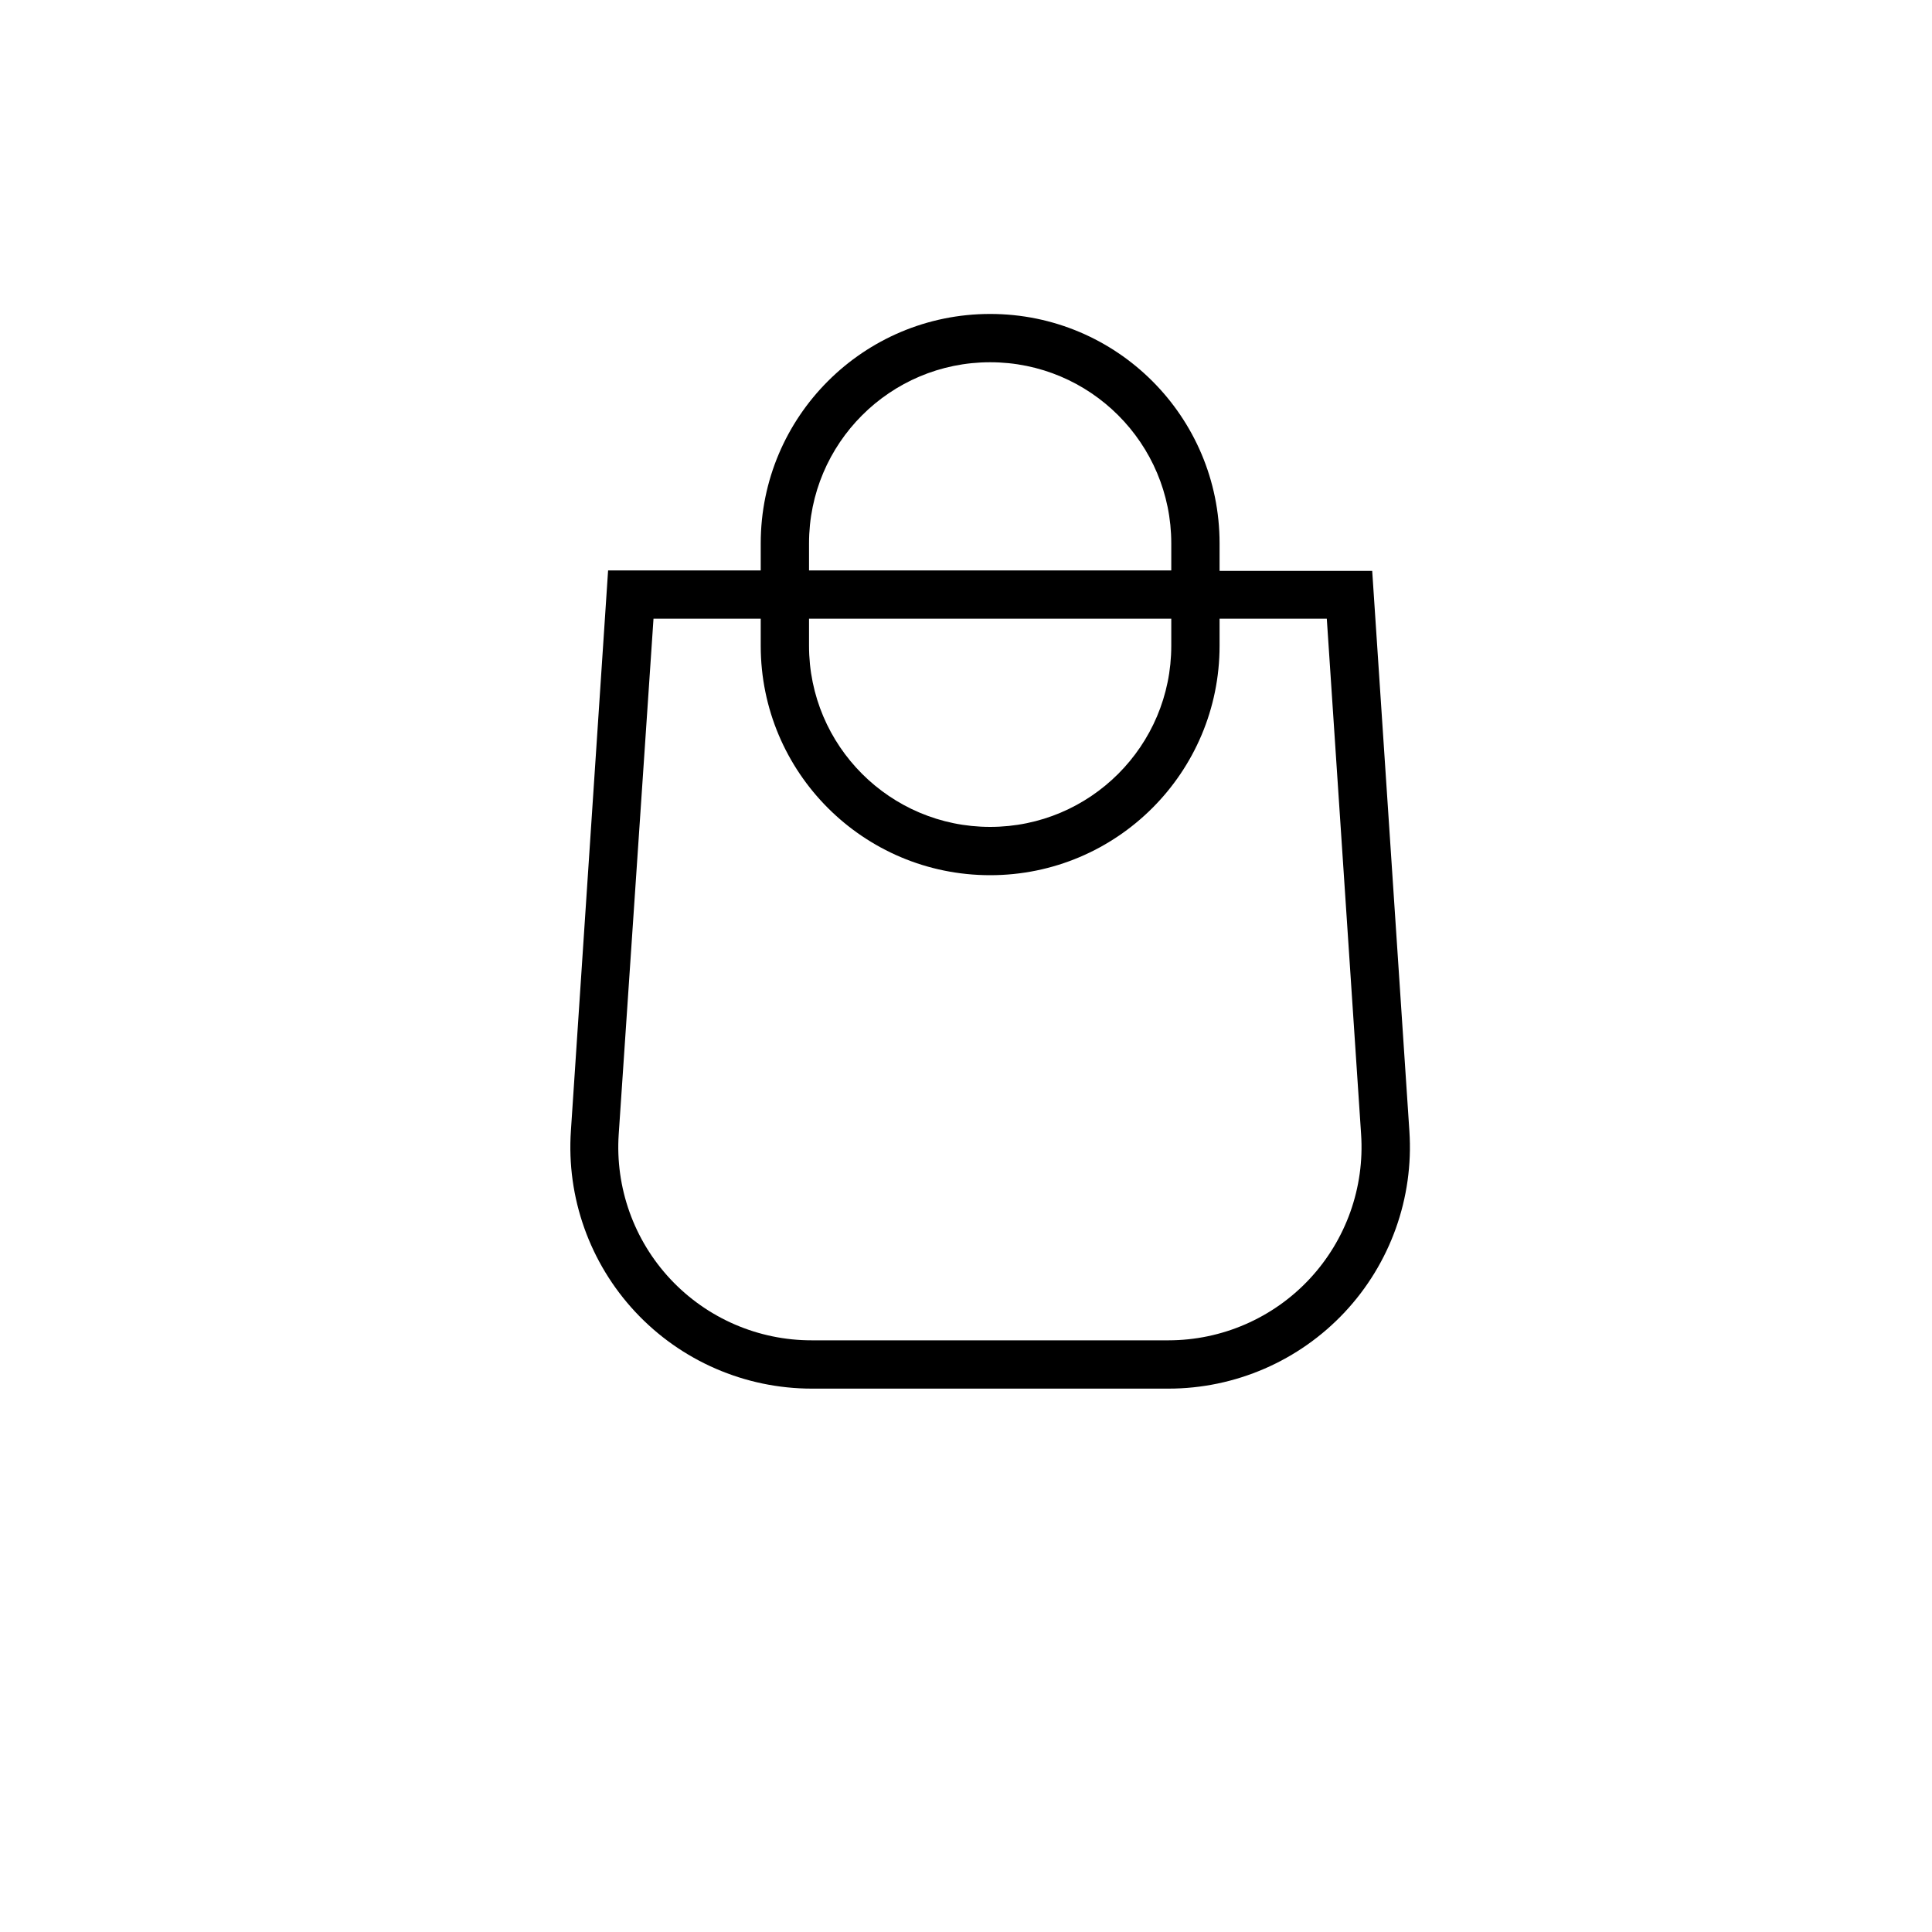
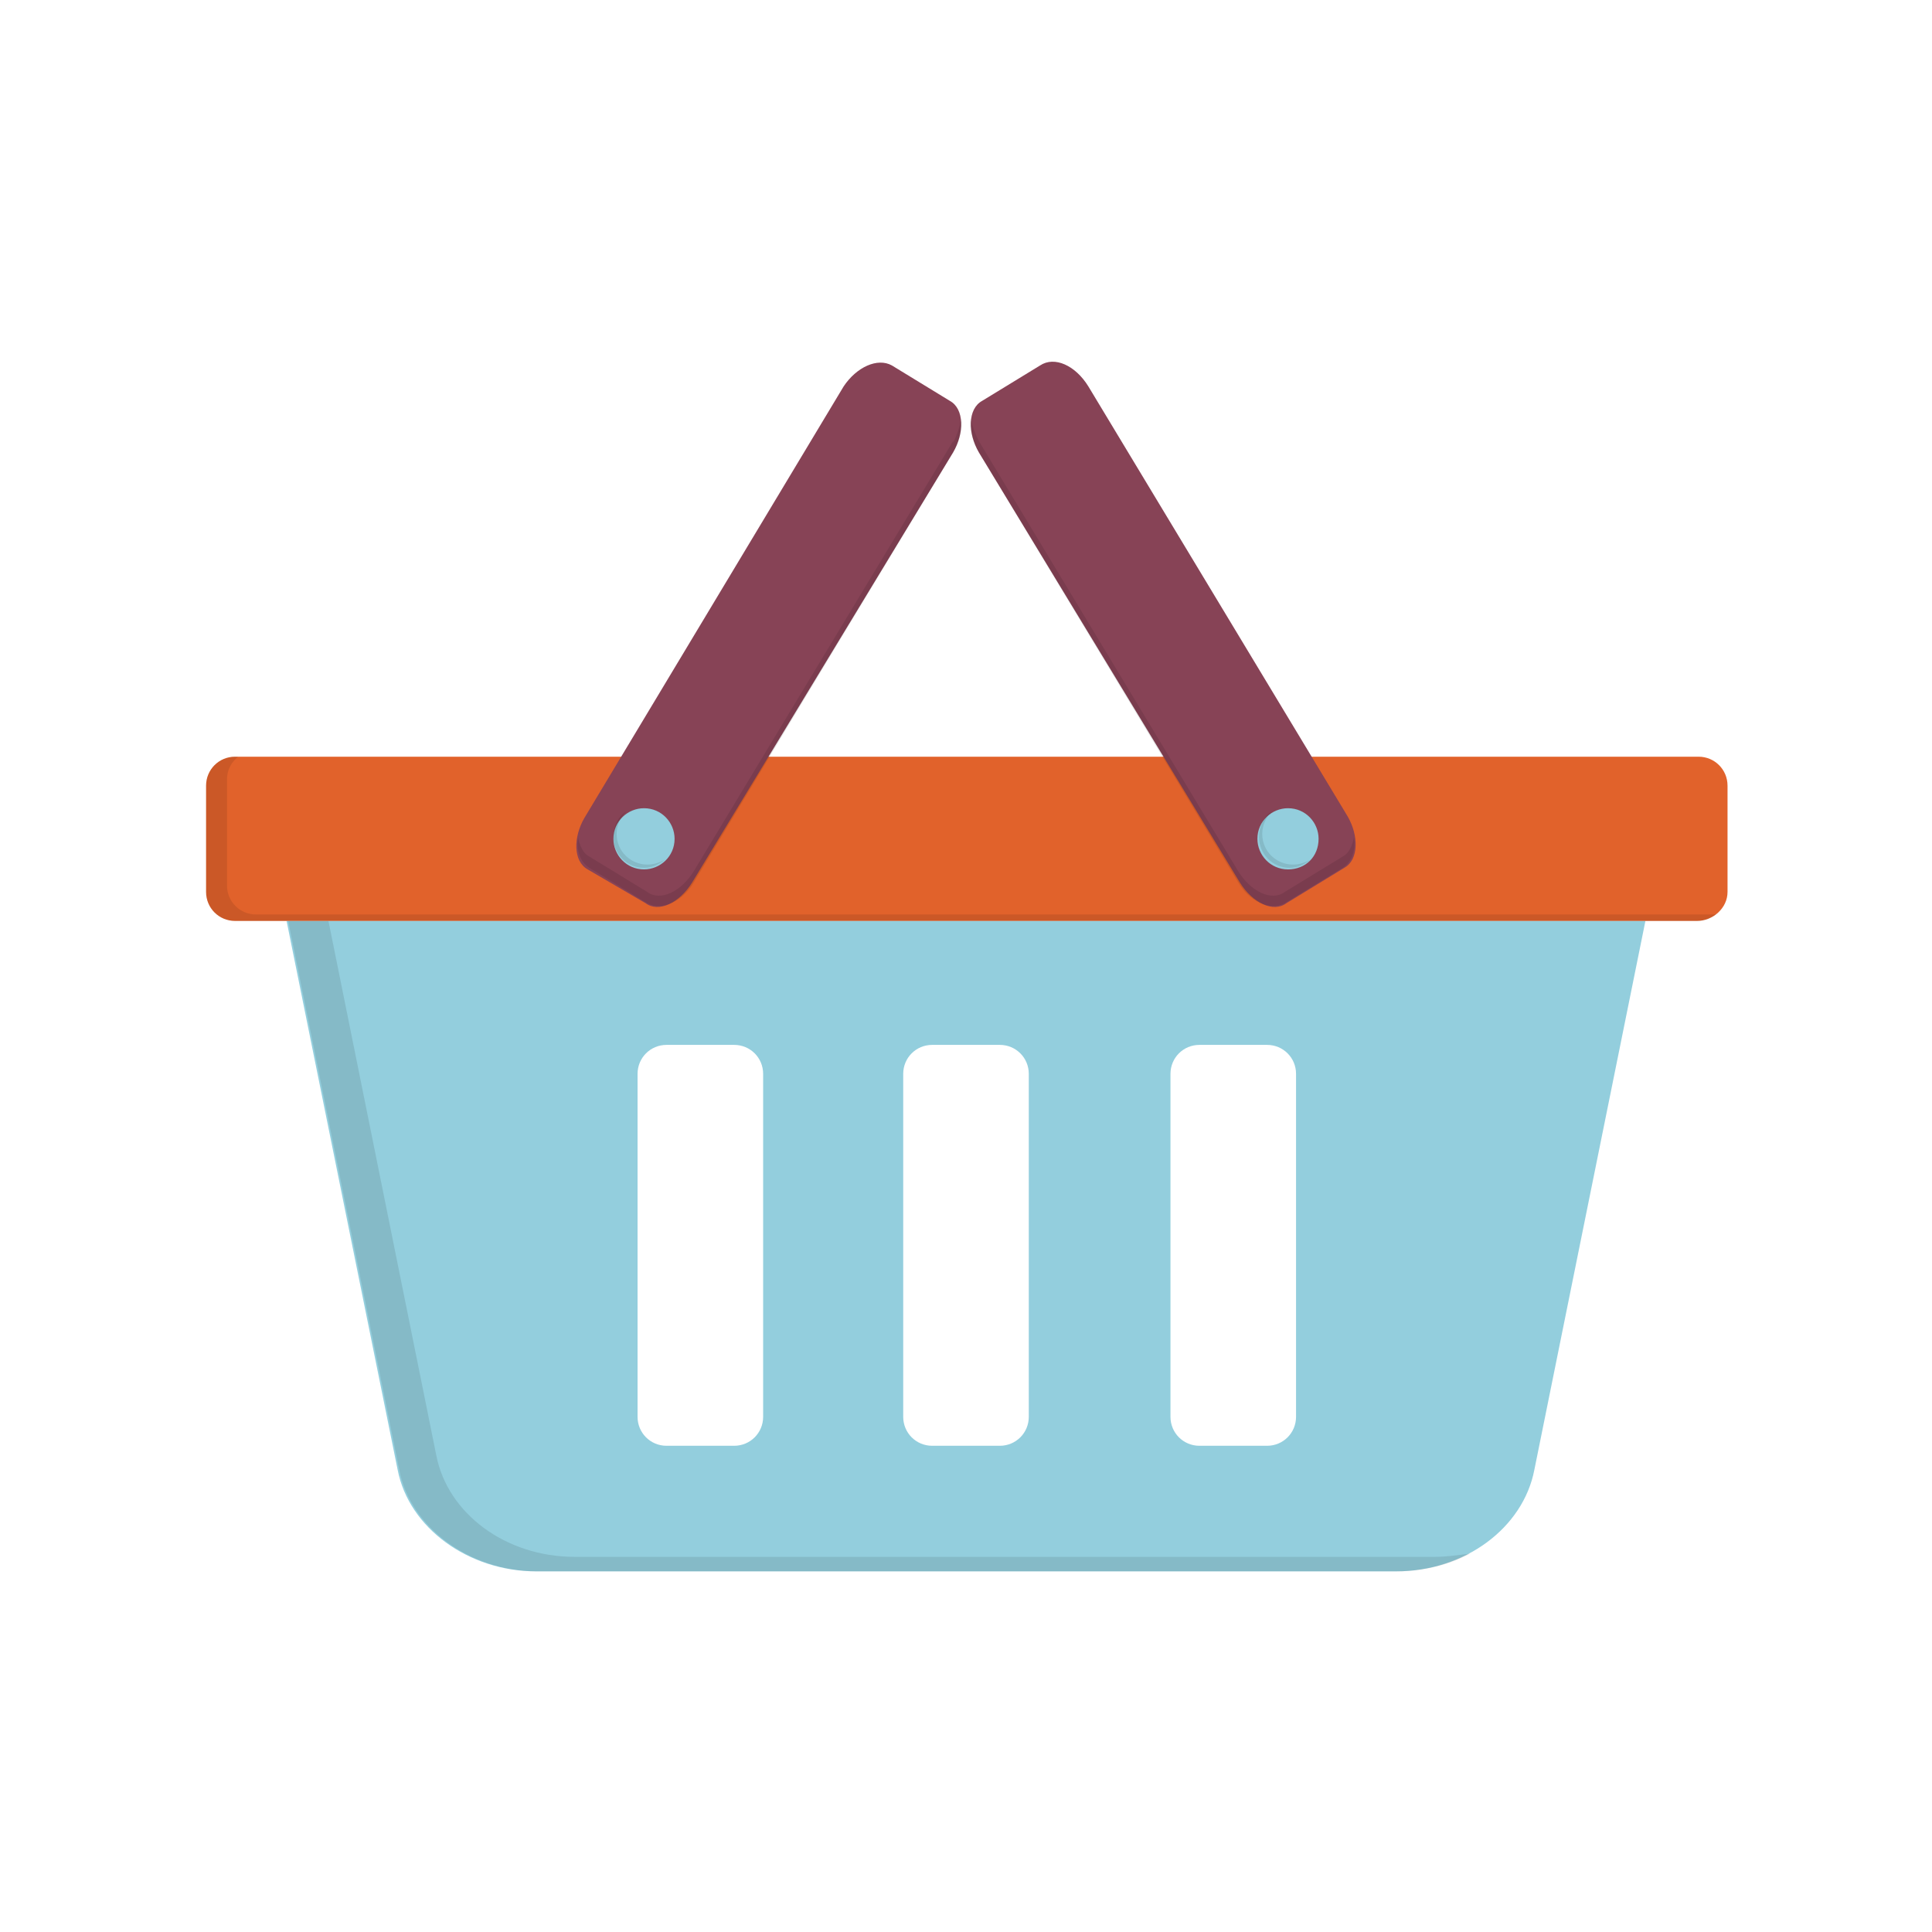
- <svg xmlns="http://www.w3.org/2000/svg" fill="none" class="icon icon-cart" viewBox="0 0 40 40">
-   <path fill="currentColor" fill-rule="evenodd" d="M20.5 6.5a4.75 4.75 0 0 0-4.75 4.75v.56h-3.16l-.77 11.6a5 5 0 0 0 4.99 5.34h7.38a5 5 0 0 0 4.99-5.33l-.77-11.6h-3.16v-.57A4.75 4.75 0 0 0 20.5 6.5m3.75 5.31v-.56a3.75 3.75 0 1 0-7.5 0v.56zm-7.5 1h7.5v.56a3.75 3.75 0 1 1-7.5 0zm-1 0v.56a4.75 4.75 0 1 0 9.5 0v-.56h2.22l.71 10.67a4 4 0 0 1-3.99 4.27h-7.38a4 4 0 0 1-4-4.27l.72-10.67z" />
+ <svg xmlns="http://www.w3.org/2000/svg" class="icon icon-cart" viewBox="0 0 120 120">
+   <style>
+     .st0{fill:#93cedd}
+     .st1{opacity:.1}
+     .st2{fill:#e1622b}
+     .st3{fill:#874356}
+   </style>
+   <path class="st0" d="M17.8 57.2 24.7 91.3c.7 3.6 4.4 6.3 8.6 6.3h53.4c4.3 0 7.9-2.7 8.6-6.3l6.9-34.1H17.8ZM47.4 88c0 1-.8 1.8-1.8 1.8h-4.2c-1 0-1.8-.8-1.8-1.8V66.7c0-1 .8-1.8 1.8-1.8h4.2c1 0 1.8.8 1.8 1.8V88Zm16.5 0c0 1-.8 1.8-1.8 1.8h-4.2c-1 0-1.8-.8-1.8-1.8V66.7c0-1 .8-1.8 1.8-1.8h4.2c1 0 1.8.8 1.8 1.8V88Zm16.6 0c0 1-.8 1.8-1.8 1.8h-4.2c-1 0-1.8-.8-1.8-1.8V66.7c0-1 .8-1.8 1.8-1.8h4.2c1 0 1.8.8 1.8 1.8V88Z" />
+   <path class="st1" d="M89.1 96.7H35.7c-4.3 0-7.9-2.7-8.6-6.3l-6.7-33.2h-2.5l6.9 34.1c.7 3.6 4.4 6.3 8.6 6.3h53.4c1.6 0 3.2-.4 4.5-1.1-.8.1-1.5.2-2.2.2Z" />
+   <path class="st2" d="M105.4 57.2H14.6c-1 0-1.8-.8-1.8-1.8v-6.6c0-1 .8-1.8 1.8-1.8h90.9c1 0 1.8.8 1.8 1.8v6.6c0 1-.9 1.8-1.9 1.8Z" />
+   <path class="st1" d="M15.9 56.8c-1 0-1.8-.8-1.8-1.8v-6.6c0-.6.3-1.1.7-1.4h-.2c-1 0-1.8.8-1.8 1.8v6.6c0 1 .8 1.8 1.8 1.8h90.9c.4 0 .8-.2 1.1-.4H15.9Z" />
+   <path class="st3" d="m64.6 22.7-3.6 2.2c-.9.5-.9 2-.2 3.2L77 54.8c.8 1.3 2.1 1.9 2.9 1.3l3.6-2.2c.9-.5.9-2 .2-3.2L67.6 24c-.8-1.3-2.1-1.9-3-1.3Z" />
+   <path class="st3" d="m55.4 22.7 3.6 2.2c.9.5.9 2 .2 3.2L43 54.8c-.8 1.3-2.1 1.9-2.9 1.3L36.5 54c-.9-.5-.9-2-.2-3.2L52.4 24c.8-1.2 2.1-1.8 3-1.3Z" />
+   <path class="st1" d="M59.2 27.4 43.1 54.1c-.8 1.3-2.1 1.9-2.9 1.3l-3.6-2.2c-.4-.2-.6-.7-.7-1.2-.1.8.1 1.5.7 1.9l3.6 2.2c.9.5 2.2-.1 2.9-1.3l16.1-26.7c.4-.7.6-1.4.5-2.1-.1.6-.3 1.1-.5 1.5Z" />
+   <path class="st1" d="M60.8 27.4 76.9 54.1c.8 1.3 2.1 1.9 2.9 1.3l3.6-2.2c.4-.2.6-.7.7-1.2.1.8-.1 1.5-.7 1.9l-3.6 2.2c-.9.5-2.2-.1-2.9-1.3L60.8 28.1c-.4-.7-.6-1.4-.5-2.1.1.5.3 1 .5 1.4Z" />
+   <path class="st0" d="M40 50.2c-1 0-1.9.8-1.9 1.9 0 1 .8 1.9 1.9 1.9 1 0 1.9-.8 1.9-1.9 0-1-.8-1.9-1.9-1.9Z" />
+   <path class="st0" d="M80 50.2c-1 0-1.9.8-1.9 1.9 0 1 .8 1.9 1.9 1.9s1.9-.8 1.9-1.9c0-1-.8-1.9-1.9-1.9Z" />
+   <path class="st1" d="M40.2 53.7c-1 0-1.9-.8-1.9-1.9 0-.5.2-1 .6-1.4-.5.3-.8.9-.8 1.6 0 1 .8 1.9 1.9 1.9.5 0 .9-.2 1.3-.5-.4.2-.7.3-1.1.3Z" />
+   <path class="st1" d="M80.3 53.7c-1 0-1.9-.8-1.9-1.9 0-.5.2-1 .6-1.4-.5.3-.8.9-.8 1.6 0 1 .8 1.9 1.9 1.9.5 0 .9-.2 1.3-.5-.4.2-.7.3-1.1.3Z" />
</svg>
